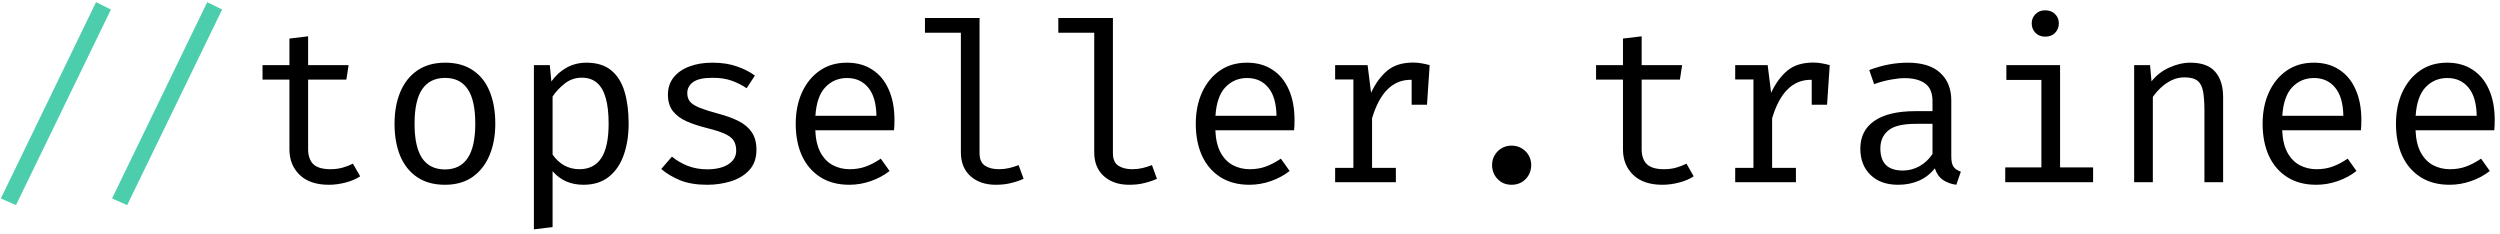
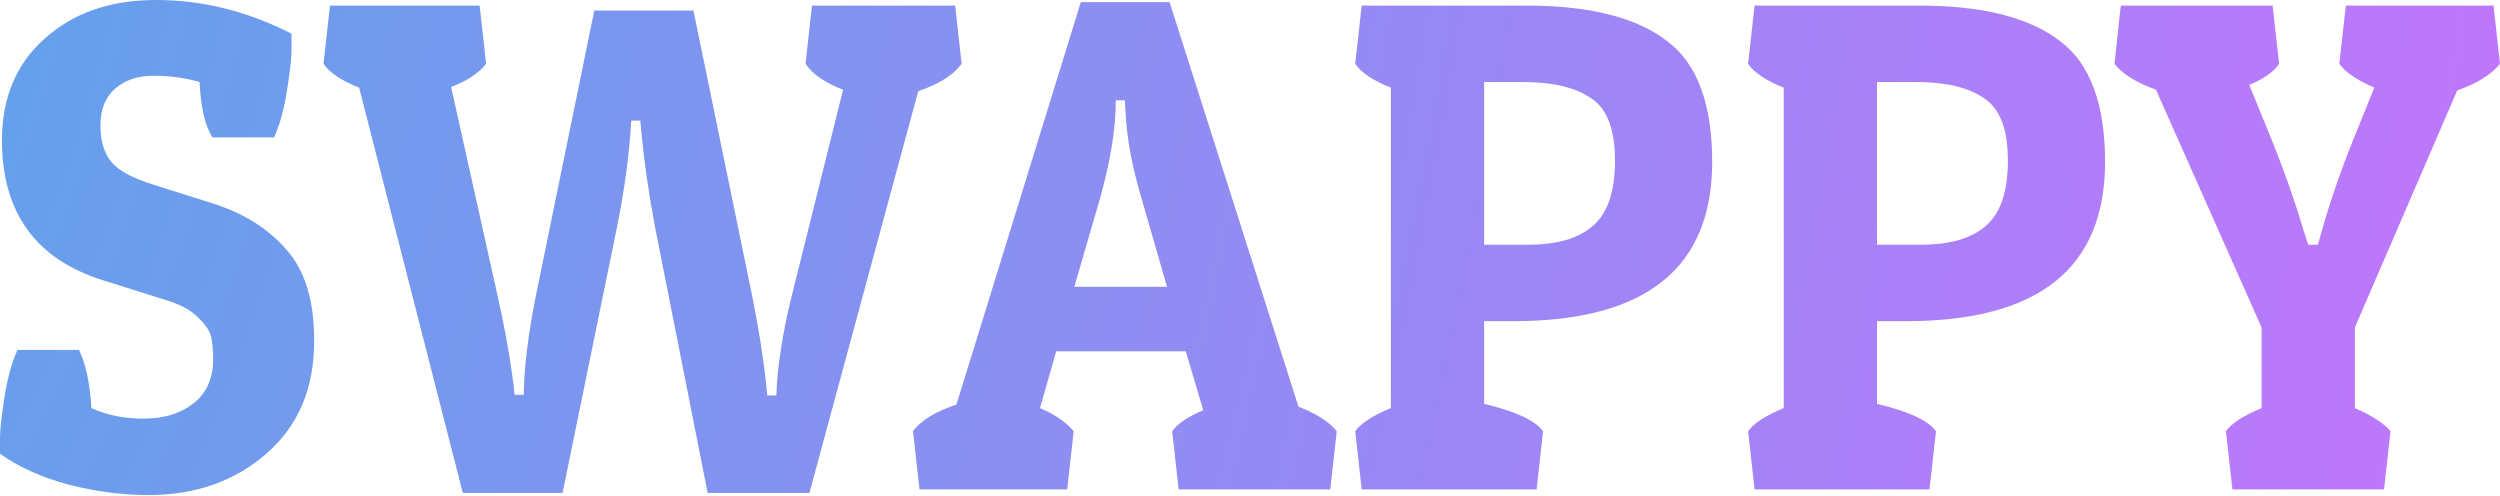
- <svg xmlns="http://www.w3.org/2000/svg" width="343" height="32" viewBox="0 0 343 32" fill="none">
-   <path d="M2.191 28.143L0.116 27.227L13.175 0.299L15.22 1.306L2.191 28.143ZM17.447 28.143L15.373 27.227L28.432 0.299L30.477 1.306L17.447 28.143Z" fill="#4CCEAC" />
-   <path d="M49.414 24.191C48.864 24.558 48.198 24.842 47.415 25.046C46.632 25.249 45.864 25.351 45.111 25.351C43.382 25.351 42.05 24.898 41.114 23.993C40.178 23.088 39.71 21.923 39.71 20.499V10.918H36.018V8.935H39.71V5.288L42.274 4.983V8.935H47.827L47.522 10.918H42.274V20.469C42.274 21.364 42.508 22.045 42.975 22.513C43.453 22.981 44.242 23.215 45.34 23.215C45.94 23.215 46.495 23.144 47.003 23.001C47.512 22.859 47.985 22.676 48.422 22.452L49.414 24.191ZM61.073 8.599C62.589 8.599 63.855 8.945 64.872 9.636C65.9 10.318 66.667 11.284 67.176 12.535C67.695 13.786 67.954 15.261 67.954 16.96C67.954 18.597 67.69 20.047 67.161 21.308C66.632 22.569 65.854 23.561 64.826 24.283C63.809 24.995 62.548 25.351 61.043 25.351C59.537 25.351 58.271 25.005 57.244 24.313C56.217 23.622 55.438 22.651 54.91 21.399C54.391 20.138 54.131 18.668 54.131 16.99C54.131 15.332 54.396 13.873 54.925 12.611C55.454 11.35 56.232 10.369 57.259 9.667C58.297 8.955 59.568 8.599 61.073 8.599ZM61.073 10.689C59.69 10.689 58.642 11.203 57.93 12.23C57.228 13.247 56.878 14.834 56.878 16.99C56.878 19.106 57.224 20.677 57.915 21.704C58.617 22.732 59.66 23.245 61.043 23.245C62.426 23.245 63.464 22.732 64.155 21.704C64.857 20.677 65.208 19.096 65.208 16.96C65.208 14.824 64.862 13.247 64.17 12.23C63.479 11.203 62.446 10.689 61.073 10.689ZM80.438 8.599C81.861 8.599 82.996 8.945 83.84 9.636C84.694 10.328 85.309 11.305 85.686 12.566C86.062 13.817 86.25 15.281 86.25 16.96C86.25 18.577 86.021 20.021 85.564 21.293C85.116 22.554 84.435 23.546 83.519 24.268C82.604 24.99 81.45 25.351 80.056 25.351C78.296 25.351 76.883 24.73 75.815 23.49V31.148L73.251 31.469V8.935H75.433L75.647 11.177C76.237 10.354 76.939 9.718 77.752 9.27C78.576 8.823 79.471 8.599 80.438 8.599ZM79.827 10.659C78.942 10.659 78.159 10.928 77.478 11.467C76.806 11.996 76.252 12.586 75.815 13.237V21.201C76.232 21.822 76.755 22.315 77.386 22.681C78.027 23.037 78.729 23.215 79.492 23.215C80.824 23.215 81.826 22.706 82.497 21.689C83.168 20.672 83.504 19.09 83.504 16.944C83.504 15.541 83.372 14.376 83.107 13.451C82.843 12.515 82.441 11.818 81.902 11.36C81.363 10.893 80.671 10.659 79.827 10.659ZM97.01 23.23C98.24 23.23 99.212 23.001 99.924 22.544C100.646 22.076 101.007 21.455 101.007 20.682C101.007 20.194 100.915 19.772 100.732 19.416C100.559 19.06 100.198 18.74 99.649 18.455C99.1 18.17 98.256 17.885 97.117 17.601C96.008 17.326 95.041 17.011 94.218 16.654C93.404 16.288 92.768 15.815 92.311 15.236C91.863 14.656 91.639 13.903 91.639 12.978C91.639 12.072 91.894 11.294 92.402 10.643C92.921 9.982 93.638 9.479 94.553 9.133C95.469 8.777 96.532 8.599 97.742 8.599C99.034 8.599 100.158 8.772 101.114 9.118C102.08 9.453 102.899 9.87 103.57 10.369L102.441 12.108C101.831 11.691 101.159 11.35 100.427 11.086C99.695 10.811 98.81 10.674 97.772 10.674C96.511 10.674 95.616 10.872 95.087 11.269C94.558 11.655 94.294 12.159 94.294 12.779C94.294 13.247 94.421 13.639 94.675 13.954C94.94 14.259 95.382 14.539 96.003 14.793C96.623 15.037 97.478 15.307 98.566 15.602C99.614 15.876 100.524 16.207 101.297 16.593C102.08 16.98 102.69 17.489 103.128 18.119C103.565 18.75 103.784 19.564 103.784 20.56C103.784 21.699 103.458 22.625 102.807 23.337C102.156 24.039 101.312 24.552 100.275 24.878C99.247 25.193 98.159 25.351 97.01 25.351C95.555 25.351 94.314 25.142 93.287 24.725C92.27 24.298 91.415 23.785 90.724 23.184L92.189 21.491C92.819 22.01 93.541 22.432 94.355 22.757C95.179 23.073 96.064 23.23 97.01 23.23ZM111.858 17.875C111.909 19.116 112.148 20.133 112.575 20.926C113.002 21.71 113.567 22.289 114.268 22.666C114.97 23.032 115.733 23.215 116.557 23.215C117.381 23.215 118.123 23.093 118.784 22.849C119.456 22.605 120.142 22.244 120.844 21.766L122.049 23.459C121.297 24.049 120.437 24.512 119.471 24.847C118.515 25.183 117.533 25.351 116.526 25.351C114.97 25.351 113.643 25 112.544 24.298C111.446 23.596 110.607 22.62 110.027 21.369C109.457 20.108 109.173 18.648 109.173 16.99C109.173 15.363 109.463 13.918 110.042 12.657C110.622 11.396 111.436 10.404 112.483 9.682C113.531 8.96 114.767 8.599 116.191 8.599C117.544 8.599 118.708 8.919 119.685 9.56C120.661 10.191 121.409 11.096 121.927 12.276C122.456 13.445 122.721 14.844 122.721 16.471C122.721 16.746 122.716 17.005 122.705 17.25C122.695 17.483 122.68 17.692 122.66 17.875H111.858ZM116.221 10.704C115.031 10.704 114.034 11.127 113.231 11.971C112.438 12.815 111.985 14.122 111.873 15.892H120.249C120.219 14.173 119.842 12.881 119.12 12.017C118.398 11.142 117.432 10.704 116.221 10.704ZM134.395 2.466V21.033C134.395 21.827 134.64 22.391 135.128 22.727C135.626 23.052 136.267 23.215 137.05 23.215C137.538 23.215 138.001 23.164 138.439 23.062C138.876 22.961 139.313 22.823 139.751 22.651L140.437 24.527C140 24.741 139.456 24.929 138.805 25.091C138.164 25.265 137.437 25.351 136.623 25.351C135.199 25.351 134.045 24.959 133.16 24.176C132.275 23.383 131.832 22.289 131.832 20.896V4.495H126.904V2.466H134.395ZM152.692 2.466V21.033C152.692 21.827 152.936 22.391 153.424 22.727C153.922 23.052 154.563 23.215 155.346 23.215C155.835 23.215 156.297 23.164 156.735 23.062C157.172 22.961 157.609 22.823 158.047 22.651L158.733 24.527C158.296 24.741 157.752 24.929 157.101 25.091C156.46 25.265 155.733 25.351 154.919 25.351C153.495 25.351 152.341 24.959 151.456 24.176C150.571 23.383 150.129 22.289 150.129 20.896V4.495H145.201V2.466H152.692ZM166.747 17.875C166.797 19.116 167.036 20.133 167.464 20.926C167.891 21.71 168.455 22.289 169.157 22.666C169.859 23.032 170.622 23.215 171.446 23.215C172.269 23.215 173.012 23.093 173.673 22.849C174.344 22.605 175.031 22.244 175.733 21.766L176.938 23.459C176.185 24.049 175.326 24.512 174.36 24.847C173.404 25.183 172.422 25.351 171.415 25.351C169.859 25.351 168.532 25 167.433 24.298C166.335 23.596 165.495 22.62 164.916 21.369C164.346 20.108 164.061 18.648 164.061 16.99C164.061 15.363 164.351 13.918 164.931 12.657C165.511 11.396 166.324 10.404 167.372 9.682C168.42 8.96 169.655 8.599 171.079 8.599C172.432 8.599 173.597 8.919 174.573 9.56C175.55 10.191 176.297 11.096 176.816 12.276C177.345 13.445 177.609 14.844 177.609 16.471C177.609 16.746 177.604 17.005 177.594 17.25C177.584 17.483 177.569 17.692 177.548 17.875H166.747ZM171.11 10.704C169.92 10.704 168.923 11.127 168.12 11.971C167.326 12.815 166.874 14.122 166.762 15.892H175.138C175.107 14.173 174.731 12.881 174.009 12.017C173.287 11.142 172.32 10.704 171.11 10.704ZM183.181 25V23.032H185.684V10.903H183.181V8.935H187.636L188.109 12.733C188.73 11.411 189.482 10.389 190.367 9.667C191.252 8.945 192.422 8.584 193.876 8.584C194.324 8.584 194.721 8.619 195.066 8.691C195.422 8.752 195.784 8.833 196.15 8.935L195.402 11.223C195.066 11.132 194.761 11.066 194.487 11.025C194.212 10.974 193.897 10.948 193.541 10.948C192.31 10.948 191.252 11.386 190.367 12.261C189.482 13.135 188.776 14.458 188.247 16.227V23.032H191.512V25H183.181ZM193.678 14.366V10.872L193.937 8.935H196.15L195.784 14.366H193.678ZM204.712 22.651C204.712 22.152 204.829 21.704 205.063 21.308C205.297 20.901 205.612 20.581 206.009 20.347C206.416 20.103 206.873 19.98 207.382 19.98C207.901 19.98 208.364 20.103 208.77 20.347C209.177 20.581 209.498 20.901 209.732 21.308C209.965 21.704 210.082 22.152 210.082 22.651C210.082 23.149 209.965 23.607 209.732 24.024C209.498 24.43 209.177 24.756 208.77 25C208.364 25.234 207.901 25.351 207.382 25.351C206.873 25.351 206.416 25.234 206.009 25C205.612 24.756 205.297 24.43 205.063 24.024C204.829 23.607 204.712 23.149 204.712 22.651ZM232.376 24.191C231.827 24.558 231.161 24.842 230.377 25.046C229.594 25.249 228.826 25.351 228.074 25.351C226.344 25.351 225.012 24.898 224.076 23.993C223.141 23.088 222.673 21.923 222.673 20.499V10.918H218.981V8.935H222.673V5.288L225.236 4.983V8.935H230.789L230.484 10.918H225.236V20.469C225.236 21.364 225.47 22.045 225.938 22.513C226.416 22.981 227.204 23.215 228.302 23.215C228.902 23.215 229.457 23.144 229.965 23.001C230.474 22.859 230.947 22.676 231.384 22.452L232.376 24.191ZM238.07 25V23.032H240.572V10.903H238.07V8.935H242.525L242.998 12.733C243.618 11.411 244.371 10.389 245.256 9.667C246.141 8.945 247.311 8.584 248.765 8.584C249.213 8.584 249.609 8.619 249.955 8.691C250.311 8.752 250.672 8.833 251.038 8.935L250.291 11.223C249.955 11.132 249.65 11.066 249.375 11.025C249.101 10.974 248.785 10.948 248.429 10.948C247.199 10.948 246.141 11.386 245.256 12.261C244.371 13.135 243.664 14.458 243.135 16.227V23.032H246.4V25H238.07ZM248.567 14.366V10.872L248.826 8.935H251.038L250.672 14.366H248.567ZM267.717 21.491C267.717 22.132 267.824 22.6 268.038 22.895C268.251 23.189 268.582 23.408 269.029 23.551L268.404 25.351C267.712 25.259 267.107 25.041 266.588 24.695C266.07 24.339 265.693 23.805 265.459 23.093C264.88 23.835 264.157 24.4 263.293 24.786C262.428 25.163 261.472 25.351 260.425 25.351C258.818 25.351 257.551 24.898 256.626 23.993C255.7 23.088 255.237 21.888 255.237 20.392C255.237 18.735 255.883 17.463 257.175 16.578C258.467 15.693 260.333 15.251 262.774 15.251H265.139V13.908C265.139 12.749 264.798 11.93 264.117 11.452C263.445 10.964 262.51 10.72 261.31 10.72C260.781 10.72 260.16 10.786 259.448 10.918C258.736 11.04 257.963 11.248 257.129 11.543L256.458 9.606C257.444 9.24 258.37 8.98 259.235 8.828C260.099 8.675 260.923 8.599 261.706 8.599C263.71 8.599 265.21 9.067 266.207 10.003C267.214 10.928 267.717 12.189 267.717 13.786V21.491ZM261.081 23.398C261.874 23.398 262.632 23.2 263.354 22.803C264.076 22.396 264.671 21.837 265.139 21.125V16.99H262.82C261.05 16.99 259.799 17.295 259.067 17.906C258.345 18.516 257.984 19.335 257.984 20.362C257.984 21.359 258.238 22.116 258.746 22.635C259.265 23.144 260.043 23.398 261.081 23.398ZM282.642 8.935V22.971H287.173V25H275.12V22.971H280.079V10.964H275.273V8.935H282.642ZM280.597 1.413C281.167 1.413 281.62 1.586 281.955 1.932C282.301 2.278 282.474 2.7 282.474 3.198C282.474 3.717 282.301 4.154 281.955 4.51C281.62 4.856 281.167 5.029 280.597 5.029C280.058 5.029 279.616 4.856 279.27 4.51C278.924 4.154 278.751 3.717 278.751 3.198C278.751 2.7 278.924 2.278 279.27 1.932C279.616 1.586 280.058 1.413 280.597 1.413ZM292.806 25V8.935H294.988L295.186 11.162C295.837 10.338 296.651 9.708 297.627 9.27C298.614 8.823 299.57 8.599 300.496 8.599C302.072 8.599 303.216 9.016 303.928 9.85C304.651 10.684 305.012 11.844 305.012 13.329V25H302.448V15.22C302.448 14.122 302.387 13.237 302.265 12.566C302.143 11.884 301.889 11.391 301.503 11.086C301.116 10.771 300.516 10.613 299.702 10.613C299.072 10.613 298.477 10.75 297.917 11.025C297.368 11.299 296.875 11.645 296.437 12.062C296.01 12.469 295.654 12.881 295.369 13.298V25H292.806ZM313.116 17.875C313.167 19.116 313.406 20.133 313.833 20.926C314.261 21.71 314.825 22.289 315.527 22.666C316.229 23.032 316.992 23.215 317.815 23.215C318.639 23.215 319.382 23.093 320.043 22.849C320.714 22.605 321.401 22.244 322.103 21.766L323.308 23.459C322.555 24.049 321.696 24.512 320.729 24.847C319.773 25.183 318.792 25.351 317.785 25.351C316.229 25.351 314.901 25 313.803 24.298C312.704 23.596 311.865 22.62 311.285 21.369C310.716 20.108 310.431 18.648 310.431 16.99C310.431 15.363 310.721 13.918 311.301 12.657C311.881 11.396 312.694 10.404 313.742 9.682C314.789 8.96 316.025 8.599 317.449 8.599C318.802 8.599 319.967 8.919 320.943 9.56C321.919 10.191 322.667 11.096 323.186 12.276C323.715 13.445 323.979 14.844 323.979 16.471C323.979 16.746 323.974 17.005 323.964 17.25C323.954 17.483 323.938 17.692 323.918 17.875H313.116ZM317.48 10.704C316.29 10.704 315.293 11.127 314.489 11.971C313.696 12.815 313.243 14.122 313.132 15.892H321.508C321.477 14.173 321.101 12.881 320.379 12.017C319.656 11.142 318.69 10.704 317.48 10.704ZM331.413 17.875C331.463 19.116 331.702 20.133 332.13 20.926C332.557 21.71 333.121 22.289 333.823 22.666C334.525 23.032 335.288 23.215 336.112 23.215C336.935 23.215 337.678 23.093 338.339 22.849C339.01 22.605 339.697 22.244 340.399 21.766L341.604 23.459C340.851 24.049 339.992 24.512 339.026 24.847C338.07 25.183 337.088 25.351 336.081 25.351C334.525 25.351 333.198 25 332.099 24.298C331.001 23.596 330.161 22.62 329.582 21.369C329.012 20.108 328.727 18.648 328.727 16.99C328.727 15.363 329.017 13.918 329.597 12.657C330.177 11.396 330.99 10.404 332.038 9.682C333.086 8.96 334.321 8.599 335.745 8.599C337.098 8.599 338.263 8.919 339.239 9.56C340.216 10.191 340.963 11.096 341.482 12.276C342.011 13.445 342.275 14.844 342.275 16.471C342.275 16.746 342.27 17.005 342.26 17.25C342.25 17.483 342.235 17.692 342.214 17.875H331.413ZM335.776 10.704C334.586 10.704 333.589 11.127 332.786 11.971C331.992 12.815 331.54 14.122 331.428 15.892H339.804C339.773 14.173 339.397 12.881 338.675 12.017C337.953 11.142 336.986 10.704 335.776 10.704Z" fill="black" />
+ <svg xmlns="http://www.w3.org/2000/svg" width="101" height="20" viewBox="0 0 101 20" fill="none">
+   <path d="M8.062 3.314C7.468 3.144 6.849 3.059 6.203 3.059C5.558 3.059 5.034 3.239 4.633 3.598C4.249 3.938 4.057 4.429 4.057 5.071C4.057 5.694 4.205 6.185 4.502 6.544C4.799 6.903 5.383 7.214 6.256 7.479L8.585 8.215C9.841 8.612 10.836 9.235 11.569 10.085C12.319 10.916 12.694 12.143 12.694 13.768C12.694 15.694 12.049 17.214 10.758 18.329C9.484 19.443 7.896 20 5.994 20C4.947 20 3.865 19.858 2.748 19.575C1.649 19.273 0.733 18.857 0 18.329C0 18.215 0 17.998 0 17.677C0 17.356 0.061 16.808 0.183 16.034C0.305 15.26 0.48 14.627 0.707 14.136H3.193C3.472 14.721 3.638 15.505 3.691 16.487C4.301 16.77 5.008 16.912 5.811 16.912C6.631 16.912 7.303 16.704 7.826 16.289C8.349 15.873 8.611 15.279 8.611 14.504C8.611 14.145 8.585 13.853 8.533 13.626C8.48 13.38 8.315 13.126 8.035 12.861C7.774 12.578 7.39 12.351 6.884 12.181L4.188 11.331C1.448 10.482 0.079 8.593 0.079 5.666C0.079 3.947 0.654 2.578 1.806 1.558C2.958 0.519 4.458 0 6.308 0C8.175 0 9.998 0.453 11.778 1.36C11.778 1.473 11.778 1.69 11.778 2.011C11.778 2.332 11.717 2.88 11.595 3.654C11.473 4.429 11.298 5.061 11.072 5.552H8.585C8.288 5.099 8.114 4.353 8.062 3.314Z" fill="url(#paint0_radial_54_2187)" />
+   <path d="M24.926 9.178L22.727 19.915H18.697L14.509 3.541C13.793 3.258 13.313 2.937 13.069 2.578L13.331 0.227H19.377L19.639 2.578C19.342 2.956 18.871 3.267 18.225 3.513L20.084 11.87C20.363 13.078 20.581 14.278 20.738 15.467L20.791 15.949H21.157C21.174 14.835 21.34 13.494 21.654 11.926L24.01 0.425H28.015L30.37 11.87C30.649 13.248 30.841 14.448 30.946 15.467L30.998 15.977H31.365C31.4 14.825 31.609 13.475 31.993 11.926L34.061 3.626C33.328 3.343 32.822 2.993 32.543 2.578L32.804 0.227H38.589L38.85 2.578C38.519 3.031 37.934 3.399 37.097 3.683L32.7 19.915H28.59L26.47 9.207C26.226 7.923 26.043 6.667 25.921 5.439L25.868 4.873H25.502C25.432 6.176 25.24 7.611 24.926 9.178Z" fill="url(#paint1_radial_54_2187)" />
+   <path d="M47.251 0.085L52.459 16.431C53.192 16.714 53.707 17.044 54.004 17.422L53.742 19.773H47.617L47.356 17.422C47.565 17.12 47.984 16.837 48.612 16.572L47.905 14.193H42.67L42.016 16.487C42.627 16.752 43.081 17.063 43.377 17.422L43.115 19.773H37.148L36.886 17.422C37.2 16.988 37.785 16.629 38.64 16.346L43.665 0.085H47.251ZM45.078 4.051C45.078 5.203 44.86 6.544 44.424 8.074L43.403 11.586H47.146L46.152 8.13C45.75 6.808 45.523 5.609 45.471 4.533L45.445 4.051H45.078Z" fill="url(#paint2_radial_54_2187)" />
+   <path d="M61.137 12.975H59.959V16.317C61.233 16.619 62.027 16.988 62.341 17.422L62.079 19.773H55.012L54.751 17.422C54.977 17.101 55.457 16.789 56.19 16.487V3.541C55.475 3.258 54.995 2.937 54.751 2.578L55.012 0.227H61.948C64.374 0.264 66.18 0.746 67.366 1.671C68.57 2.578 69.172 4.202 69.172 6.544C69.172 10.831 66.494 12.975 61.137 12.975ZM61.529 3.314H59.959V9.887H61.713C62.899 9.887 63.781 9.632 64.356 9.122C64.95 8.612 65.246 7.734 65.246 6.487C65.246 5.222 64.923 4.381 64.278 3.966C63.65 3.532 62.733 3.314 61.529 3.314Z" fill="url(#paint3_radial_54_2187)" />
+   <path d="M77.01 12.975H75.832V16.317C77.106 16.619 77.9 16.988 78.214 17.422L77.952 19.773H70.885L70.624 17.422C70.85 17.101 71.33 16.789 72.063 16.487V3.541C71.348 3.258 70.868 2.937 70.624 2.578L70.885 0.227H77.821C80.247 0.264 82.053 0.746 83.239 1.671C84.443 2.578 85.045 4.202 85.045 6.544C85.045 10.831 82.367 12.975 77.01 12.975ZM77.403 3.314H75.832V9.887H77.586C78.772 9.887 79.653 9.632 80.229 9.122C80.823 8.612 81.119 7.734 81.119 6.487C81.119 5.222 80.796 4.381 80.151 3.966C79.523 3.532 78.607 3.314 77.403 3.314Z" fill="url(#paint4_radial_54_2187)" />
+   <path d="M96.315 19.773H90.19L89.928 17.422C90.155 17.101 90.635 16.789 91.368 16.487V13.229L87.102 3.626C86.281 3.324 85.723 2.974 85.427 2.578L85.662 0.368V0.34L85.688 0.227H91.813L92.075 2.578C91.865 2.899 91.464 3.182 90.871 3.428L91.761 5.609C92.267 6.856 92.703 8.093 93.069 9.32L93.252 9.887H93.645C94.012 8.508 94.491 7.082 95.085 5.609L95.922 3.541C95.224 3.239 94.753 2.918 94.509 2.578L94.771 0.227H100.738L101 2.578C100.651 3.012 100.075 3.371 99.272 3.654L95.137 13.229V16.487C95.835 16.789 96.315 17.101 96.577 17.422L96.315 19.773Z" fill="url(#paint5_radial_54_2187)" />
+   <defs>
+     <radialGradient id="paint0_radial_54_2187" cx="0" cy="0" r="1" gradientUnits="userSpaceOnUse" gradientTransform="translate(-9.59917 -3.99999) rotate(12.58) scale(130.852 257.204)">
+       <stop stop-color="#5BA5E9" />
+       <stop offset="1" stop-color="#D16EFF" />
+     </radialGradient>
+     <radialGradient id="paint1_radial_54_2187" cx="0" cy="0" r="1" gradientUnits="userSpaceOnUse" gradientTransform="translate(-9.59917 -3.99999) rotate(12.58) scale(130.852 257.204)">
+       <stop stop-color="#5BA5E9" />
+       <stop offset="1" stop-color="#D16EFF" />
+     </radialGradient>
+     <radialGradient id="paint2_radial_54_2187" cx="0" cy="0" r="1" gradientUnits="userSpaceOnUse" gradientTransform="translate(-9.59917 -3.99999) rotate(12.58) scale(130.852 257.204)">
+       <stop stop-color="#5BA5E9" />
+       <stop offset="1" stop-color="#D16EFF" />
+     </radialGradient>
+     <radialGradient id="paint3_radial_54_2187" cx="0" cy="0" r="1" gradientUnits="userSpaceOnUse" gradientTransform="translate(-9.59917 -3.99999) rotate(12.58) scale(130.852 257.204)">
+       <stop stop-color="#5BA5E9" />
+       <stop offset="1" stop-color="#D16EFF" />
+     </radialGradient>
+     <radialGradient id="paint4_radial_54_2187" cx="0" cy="0" r="1" gradientUnits="userSpaceOnUse" gradientTransform="translate(-9.59917 -3.99999) rotate(12.58) scale(130.852 257.204)">
+       <stop stop-color="#5BA5E9" />
+       <stop offset="1" stop-color="#D16EFF" />
+     </radialGradient>
+     <radialGradient id="paint5_radial_54_2187" cx="0" cy="0" r="1" gradientUnits="userSpaceOnUse" gradientTransform="translate(-9.59917 -3.99999) rotate(12.58) scale(130.852 257.204)">
+       <stop stop-color="#5BA5E9" />
+       <stop offset="1" stop-color="#D16EFF" />
+     </radialGradient>
+   </defs>
</svg>
